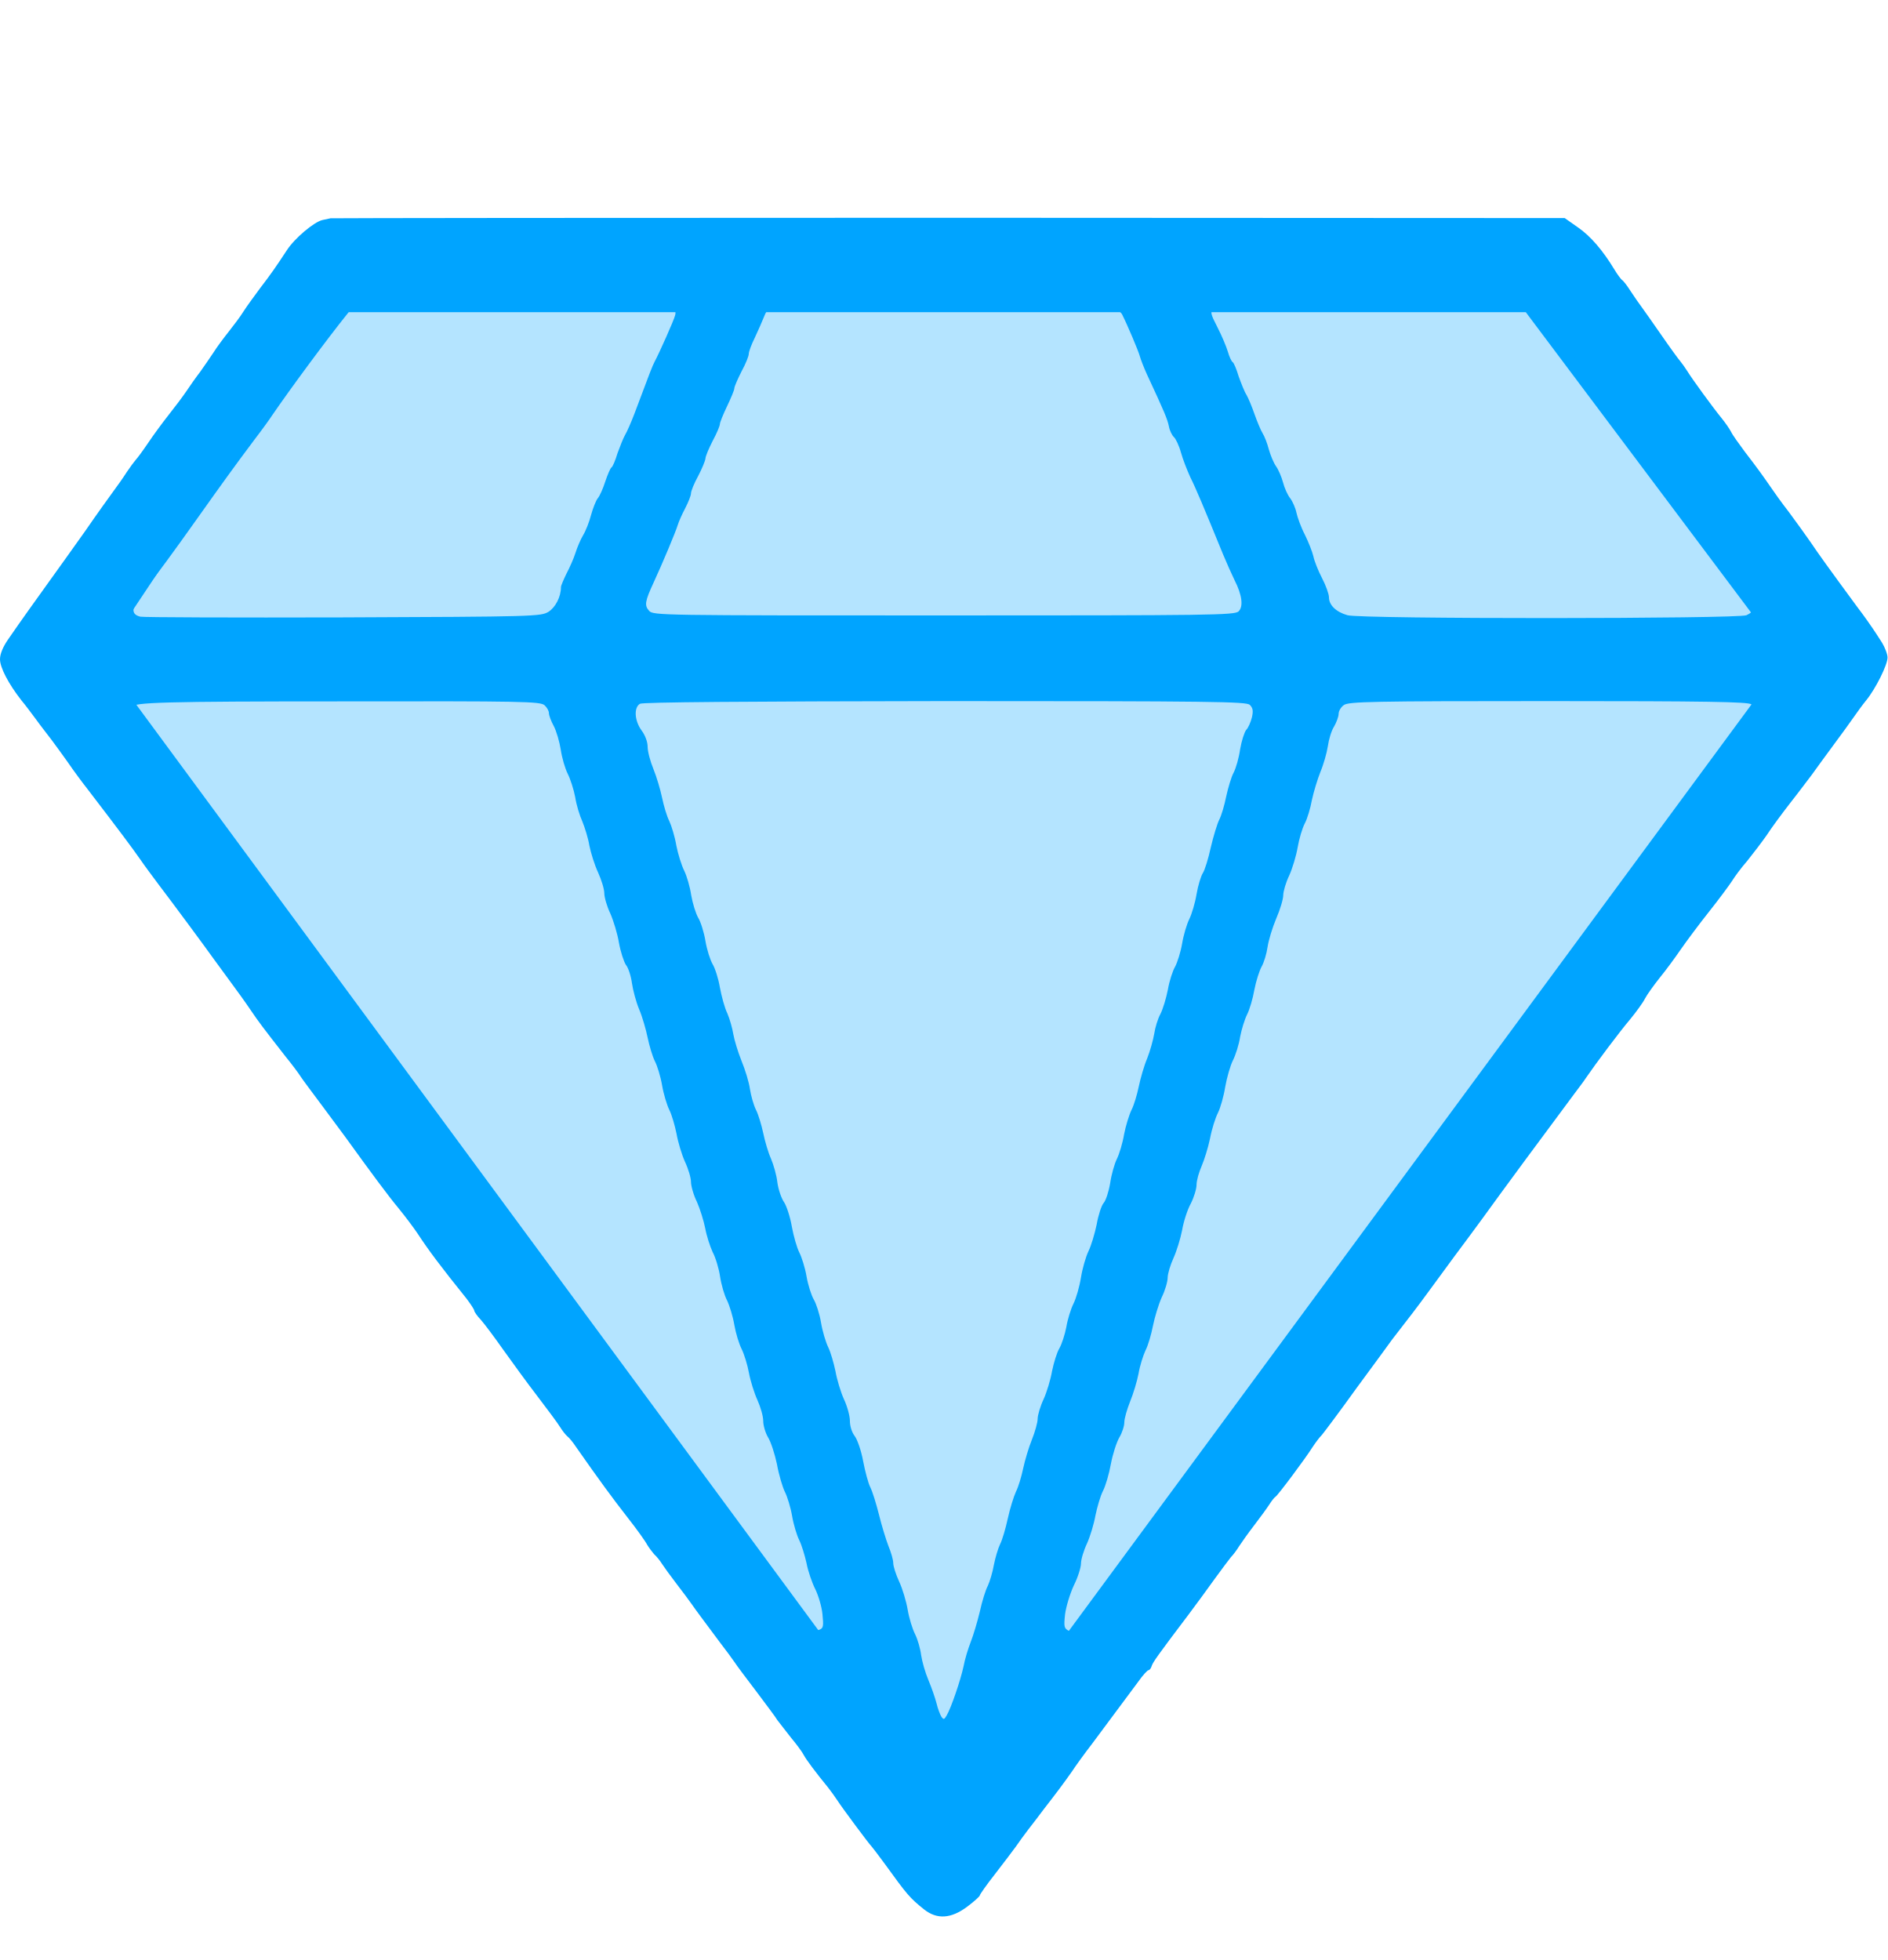
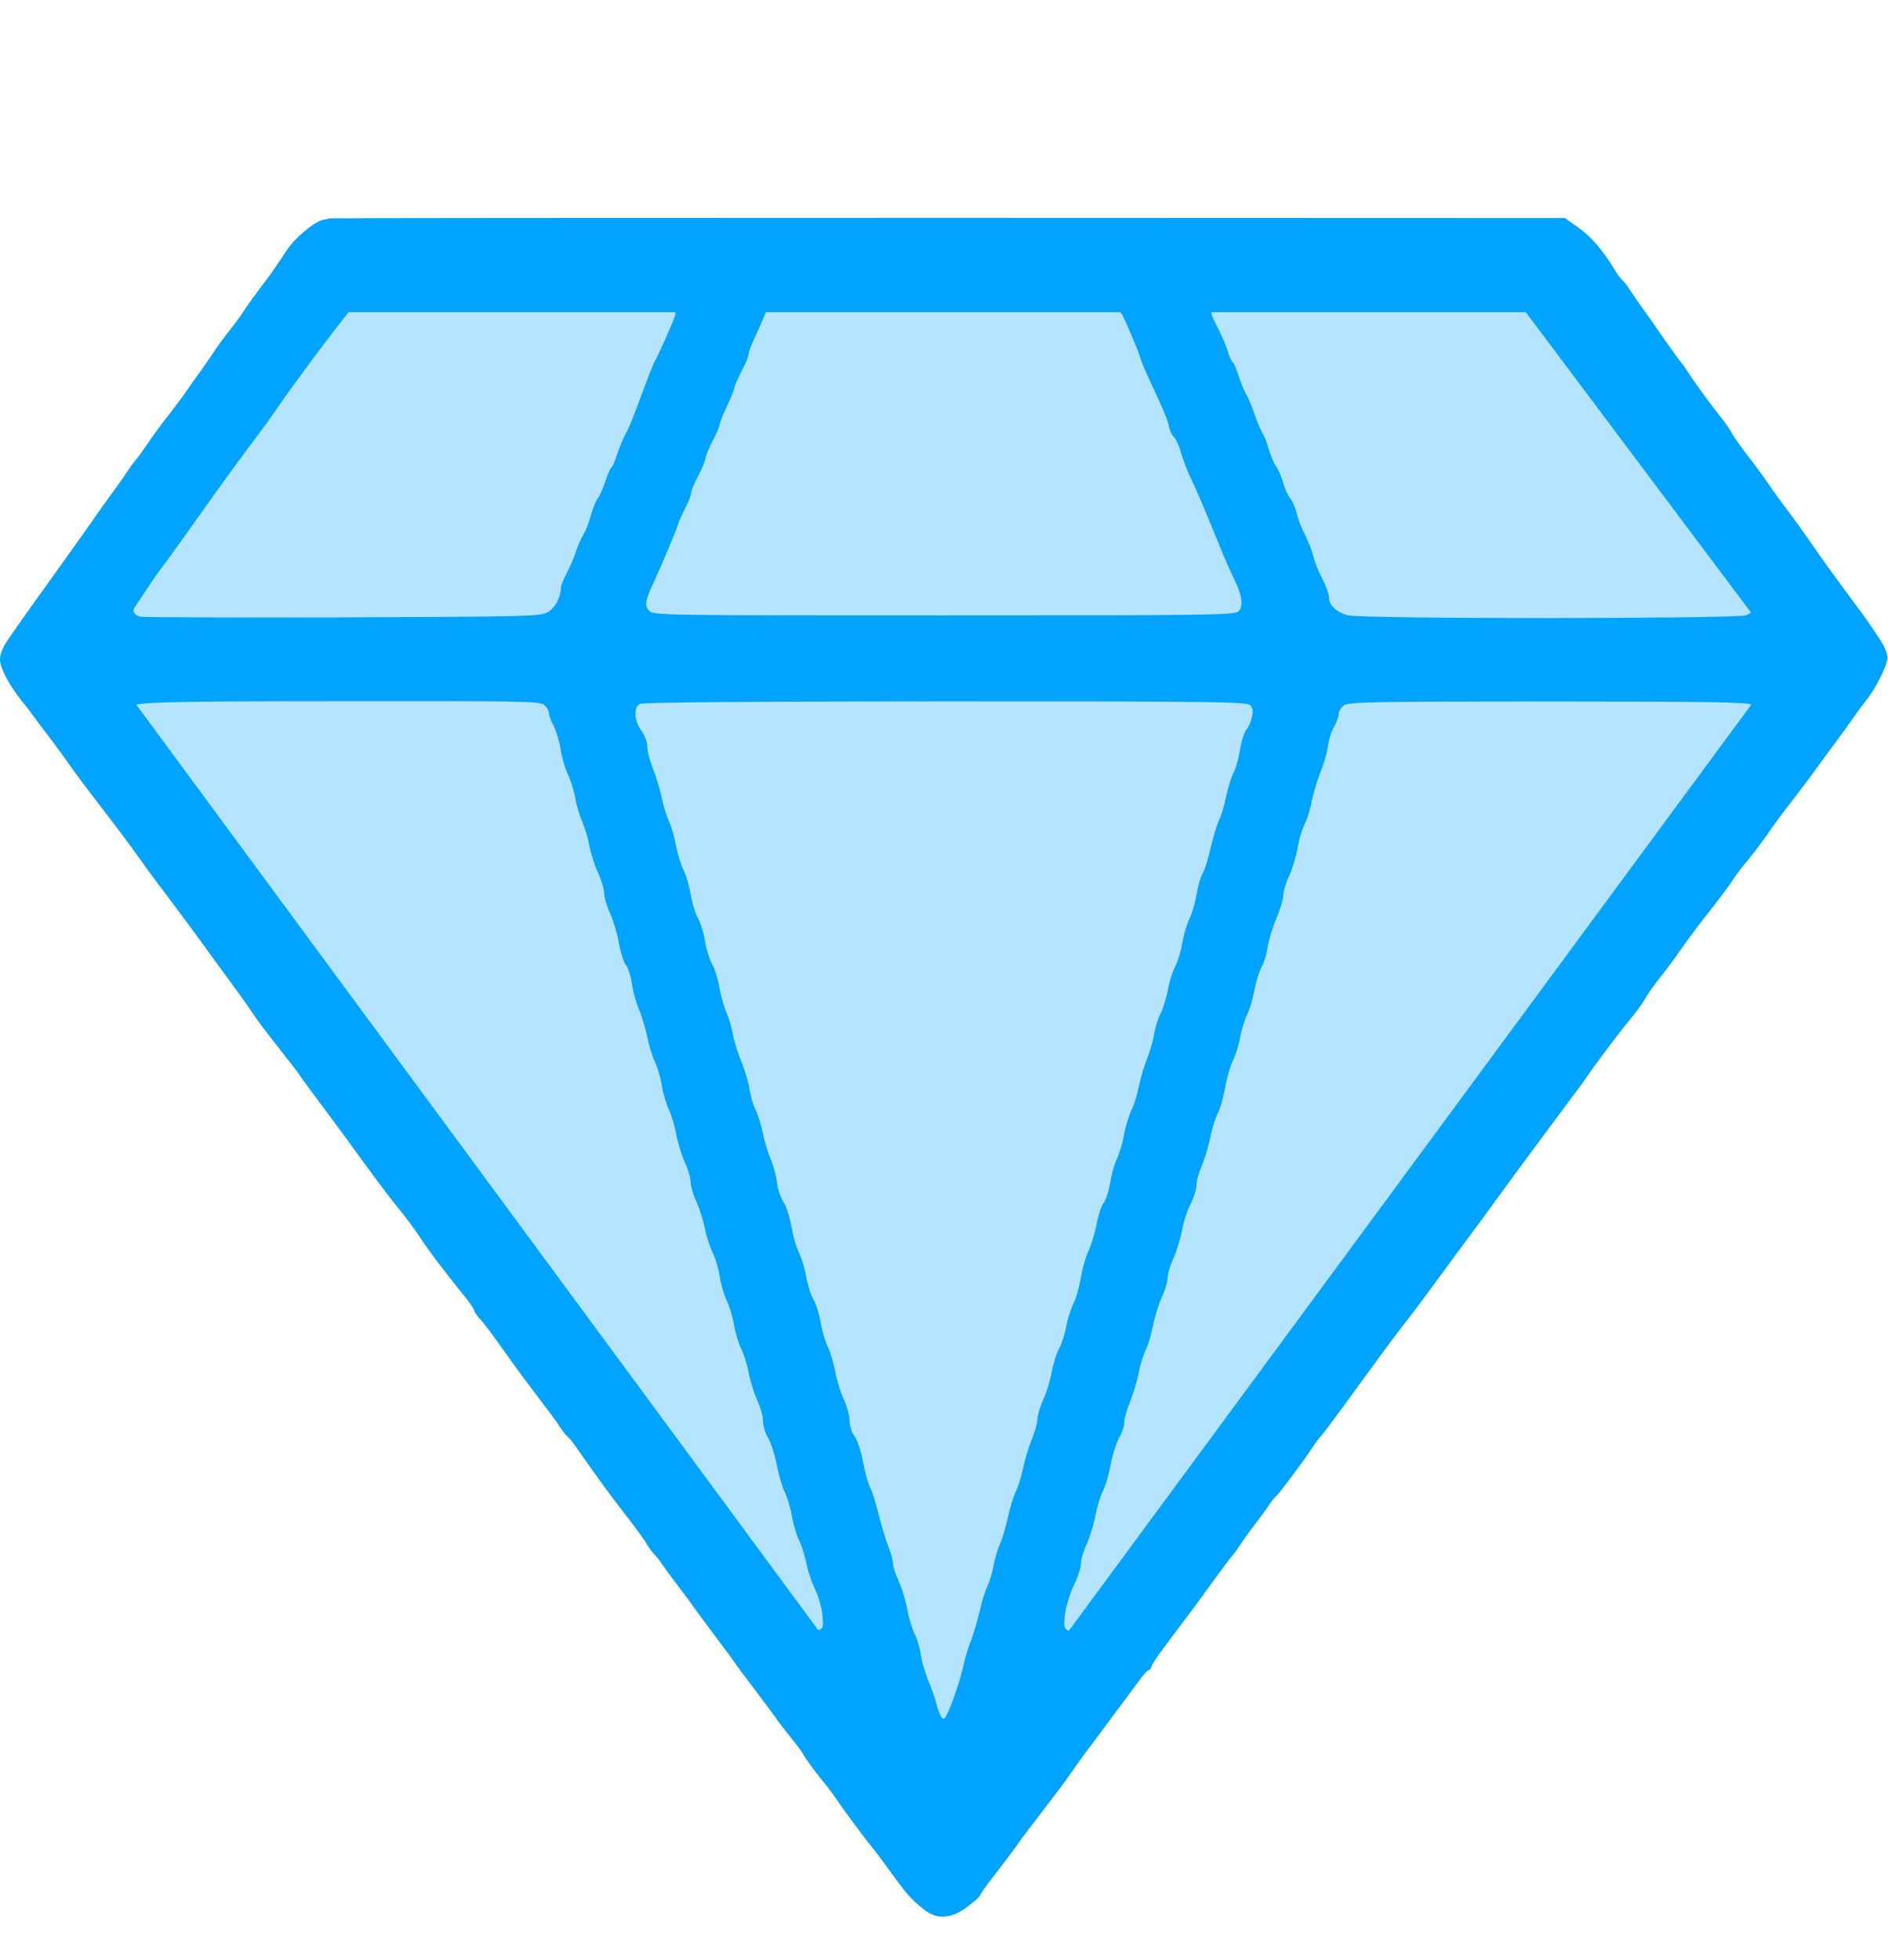
- <svg xmlns="http://www.w3.org/2000/svg" width="26" height="27" viewBox="0 0 26 27" fill="none">
-   <path d="M21.234 3.867H4.334L0.867 9.067L13.001 25.534L25.134 9.067L21.234 3.867Z" fill="#B4E4FF" stroke="#00A4FF" stroke-width="0.867" />
-   <path d="M4.553 3.007C4.537 3.01 4.487 3.021 4.441 3.031C4.324 3.058 4.056 3.284 3.95 3.449C3.804 3.671 3.737 3.769 3.582 3.971C3.499 4.083 3.396 4.224 3.353 4.292C3.31 4.362 3.217 4.484 3.151 4.568C3.084 4.652 2.988 4.78 2.942 4.854C2.892 4.929 2.809 5.05 2.756 5.124C2.699 5.198 2.613 5.32 2.564 5.394C2.514 5.468 2.404 5.613 2.321 5.718C2.239 5.822 2.112 5.994 2.04 6.102C1.967 6.21 1.89 6.314 1.87 6.334C1.851 6.355 1.794 6.432 1.744 6.506C1.698 6.58 1.615 6.695 1.565 6.763C1.516 6.83 1.336 7.079 1.171 7.319C1.002 7.558 0.779 7.868 0.68 8.006C0.491 8.269 0.292 8.546 0.109 8.812C0.04 8.913 0 9.008 0 9.082C0 9.196 0.116 9.419 0.295 9.648C0.345 9.706 0.434 9.827 0.497 9.911C0.56 9.999 0.63 10.086 0.647 10.11C0.69 10.161 0.935 10.498 0.998 10.592C1.025 10.629 1.114 10.754 1.204 10.868C1.668 11.475 1.797 11.647 1.94 11.85C1.983 11.914 2.093 12.062 2.179 12.177C2.374 12.433 2.845 13.07 2.935 13.198C2.971 13.248 3.078 13.393 3.167 13.515C3.26 13.64 3.386 13.815 3.449 13.909C3.565 14.081 3.625 14.159 3.93 14.55C4.023 14.664 4.119 14.793 4.145 14.836C4.172 14.877 4.308 15.059 4.444 15.241C4.58 15.426 4.722 15.615 4.759 15.666C5.114 16.158 5.349 16.475 5.492 16.647C5.585 16.761 5.701 16.916 5.751 16.991C5.903 17.223 6.069 17.445 6.427 17.89C6.483 17.965 6.533 18.039 6.533 18.056C6.533 18.069 6.573 18.13 6.626 18.184C6.676 18.241 6.812 18.423 6.931 18.592C7.051 18.76 7.259 19.047 7.399 19.229C7.538 19.411 7.681 19.603 7.714 19.657C7.747 19.711 7.793 19.768 7.817 19.788C7.84 19.805 7.893 19.869 7.933 19.93C8.261 20.399 8.437 20.638 8.642 20.901C8.772 21.066 8.894 21.238 8.914 21.279C8.938 21.319 8.981 21.376 9.01 21.41C9.044 21.44 9.093 21.501 9.12 21.545C9.146 21.585 9.236 21.71 9.319 21.818C9.402 21.926 9.495 22.05 9.528 22.098C9.591 22.189 9.68 22.307 9.916 22.624C9.999 22.731 10.088 22.853 10.115 22.893C10.141 22.934 10.277 23.116 10.413 23.294C10.549 23.476 10.685 23.655 10.708 23.696C10.735 23.733 10.821 23.84 10.894 23.935C10.97 24.026 11.05 24.134 11.07 24.174C11.103 24.238 11.239 24.42 11.408 24.626C11.445 24.673 11.501 24.751 11.534 24.801C11.594 24.896 11.975 25.408 12.005 25.435C12.015 25.445 12.095 25.55 12.184 25.671C12.496 26.102 12.529 26.143 12.731 26.305C12.907 26.443 13.1 26.433 13.325 26.264C13.418 26.194 13.497 26.123 13.497 26.109C13.497 26.096 13.59 25.964 13.706 25.816C13.819 25.671 13.948 25.499 13.995 25.435C14.038 25.371 14.118 25.263 14.167 25.199C14.217 25.135 14.31 25.014 14.373 24.929C14.439 24.845 14.536 24.717 14.592 24.643C14.648 24.569 14.728 24.457 14.768 24.4C14.807 24.339 14.933 24.164 15.05 24.012C15.295 23.682 15.514 23.389 15.676 23.17C15.739 23.079 15.806 23.008 15.819 23.008C15.835 23.008 15.855 22.981 15.865 22.947C15.885 22.893 15.935 22.819 16.376 22.236C16.479 22.098 16.641 21.878 16.734 21.747C16.83 21.616 16.93 21.481 16.956 21.45C16.986 21.42 17.036 21.353 17.069 21.299C17.102 21.248 17.195 21.117 17.278 21.009C17.361 20.901 17.454 20.773 17.484 20.726C17.514 20.678 17.553 20.628 17.57 20.618C17.603 20.598 17.984 20.088 18.081 19.933C18.114 19.883 18.17 19.805 18.21 19.765C18.246 19.721 18.462 19.434 18.684 19.124C18.91 18.818 19.132 18.514 19.178 18.45C19.42 18.137 19.493 18.046 19.712 17.746C19.842 17.57 19.988 17.371 20.034 17.307C20.256 17.011 20.614 16.522 20.661 16.454C20.701 16.397 21.198 15.723 21.695 15.055C21.745 14.988 21.815 14.897 21.845 14.85C21.981 14.651 22.309 14.213 22.455 14.041C22.538 13.94 22.634 13.808 22.66 13.754C22.69 13.697 22.783 13.569 22.863 13.468C22.946 13.367 23.075 13.191 23.151 13.08C23.228 12.969 23.403 12.733 23.543 12.557C23.682 12.382 23.821 12.193 23.858 12.136C23.891 12.082 23.984 11.954 24.067 11.86C24.146 11.762 24.269 11.6 24.335 11.506C24.398 11.408 24.547 11.206 24.663 11.057C24.78 10.909 24.909 10.734 24.959 10.67C25.005 10.606 25.134 10.427 25.247 10.275C25.36 10.123 25.489 9.945 25.536 9.877C25.582 9.81 25.658 9.706 25.708 9.645C25.837 9.486 26 9.159 26 9.058C26 9.011 25.963 8.917 25.924 8.853C25.881 8.785 25.824 8.698 25.798 8.66C25.771 8.62 25.678 8.485 25.585 8.364C25.188 7.824 25.048 7.629 24.939 7.467C24.876 7.376 24.74 7.187 24.64 7.052C24.538 6.921 24.428 6.766 24.392 6.712C24.285 6.557 24.203 6.442 24.037 6.227C23.954 6.115 23.864 5.991 23.844 5.947C23.821 5.903 23.762 5.819 23.715 5.761C23.599 5.62 23.311 5.225 23.241 5.111C23.211 5.064 23.168 5.003 23.145 4.976C23.121 4.949 23.005 4.79 22.889 4.622C22.773 4.453 22.647 4.278 22.614 4.231C22.578 4.184 22.511 4.086 22.462 4.012C22.415 3.938 22.362 3.867 22.342 3.857C22.326 3.843 22.279 3.782 22.239 3.715C22.08 3.452 21.911 3.253 21.735 3.132L21.553 3.004L13.063 3C8.397 3 4.567 3.004 4.553 3.007ZM9.272 4.231C9.302 4.258 9.312 4.302 9.299 4.345C9.282 4.413 9.087 4.851 9.017 4.983C8.987 5.04 8.954 5.124 8.742 5.691C8.695 5.815 8.636 5.95 8.609 5.994C8.586 6.034 8.54 6.149 8.506 6.243C8.477 6.341 8.44 6.429 8.423 6.439C8.407 6.449 8.37 6.537 8.337 6.634C8.307 6.729 8.261 6.833 8.234 6.864C8.208 6.897 8.168 6.999 8.142 7.093C8.118 7.187 8.069 7.312 8.032 7.373C7.996 7.433 7.949 7.545 7.926 7.619C7.903 7.693 7.846 7.821 7.803 7.902C7.764 7.983 7.727 8.067 7.727 8.087C7.727 8.222 7.651 8.367 7.555 8.428C7.448 8.492 7.366 8.495 4.726 8.505C3.23 8.509 1.973 8.505 1.933 8.495C1.794 8.462 1.807 8.36 1.98 8.145C2.149 7.932 2.394 7.599 2.726 7.13C3.051 6.672 3.233 6.419 3.509 6.051C3.615 5.913 3.721 5.765 3.747 5.724C3.986 5.374 4.5 4.676 4.799 4.305L4.868 4.214L5.711 4.194C7.14 4.163 9.213 4.184 9.272 4.231ZM15.325 4.224C15.384 4.254 15.444 4.305 15.457 4.332C15.53 4.477 15.68 4.831 15.7 4.905C15.713 4.952 15.756 5.064 15.799 5.158C16.041 5.677 16.081 5.775 16.101 5.873C16.111 5.93 16.144 5.997 16.17 6.021C16.194 6.041 16.24 6.136 16.267 6.233C16.293 6.328 16.353 6.479 16.396 6.574C16.472 6.725 16.578 6.978 16.847 7.636C16.897 7.757 16.97 7.919 17.006 7.993C17.109 8.195 17.129 8.354 17.062 8.421C17.013 8.475 16.684 8.478 13.003 8.478C9.09 8.478 8.997 8.478 8.941 8.414C8.874 8.34 8.884 8.283 9.004 8.023C9.127 7.757 9.309 7.322 9.335 7.234C9.349 7.187 9.395 7.083 9.438 7.002C9.481 6.918 9.518 6.827 9.518 6.796C9.518 6.766 9.561 6.658 9.617 6.557C9.67 6.456 9.714 6.348 9.717 6.318C9.717 6.287 9.763 6.179 9.816 6.075C9.873 5.97 9.916 5.866 9.916 5.842C9.916 5.819 9.962 5.707 10.015 5.596C10.068 5.485 10.115 5.374 10.115 5.35C10.115 5.326 10.161 5.222 10.214 5.117C10.271 5.013 10.314 4.905 10.314 4.875C10.314 4.844 10.35 4.747 10.397 4.652C10.44 4.561 10.499 4.426 10.526 4.359C10.562 4.265 10.602 4.227 10.685 4.2C10.748 4.184 11.703 4.17 13.003 4.17C15.01 4.167 15.225 4.174 15.325 4.224ZM21.132 4.207C21.165 4.224 21.291 4.376 21.413 4.544C21.603 4.807 21.991 5.343 22.342 5.825C22.392 5.893 22.498 6.031 22.571 6.129C22.647 6.223 22.753 6.368 22.803 6.442C23.012 6.749 23.897 7.976 24.106 8.249C24.186 8.354 24.173 8.421 24.057 8.475C23.944 8.526 18.744 8.529 18.561 8.475C18.406 8.431 18.306 8.337 18.306 8.229C18.306 8.185 18.263 8.064 18.21 7.963C18.157 7.862 18.104 7.727 18.091 7.663C18.077 7.602 18.024 7.467 17.974 7.366C17.921 7.265 17.872 7.127 17.858 7.063C17.845 6.999 17.805 6.907 17.772 6.864C17.736 6.82 17.693 6.722 17.673 6.645C17.653 6.57 17.61 6.469 17.576 6.422C17.543 6.375 17.5 6.27 17.477 6.189C17.457 6.109 17.417 6.007 17.391 5.967C17.368 5.93 17.318 5.812 17.281 5.707C17.245 5.603 17.195 5.482 17.169 5.438C17.142 5.397 17.096 5.279 17.062 5.185C17.033 5.087 16.996 4.999 16.98 4.989C16.963 4.979 16.933 4.915 16.913 4.844C16.893 4.777 16.83 4.625 16.771 4.511C16.671 4.315 16.668 4.302 16.721 4.241C16.777 4.18 16.863 4.177 18.926 4.18C20.11 4.18 21.102 4.194 21.132 4.207ZM7.502 9.716C7.535 9.746 7.561 9.793 7.561 9.823C7.561 9.854 7.591 9.935 7.628 10.002C7.664 10.07 7.707 10.218 7.724 10.326C7.74 10.437 7.783 10.585 7.82 10.659C7.856 10.73 7.903 10.875 7.923 10.98C7.939 11.088 7.986 11.239 8.022 11.317C8.055 11.398 8.102 11.546 8.118 11.647C8.138 11.748 8.191 11.917 8.238 12.018C8.284 12.119 8.324 12.247 8.324 12.305C8.324 12.359 8.36 12.487 8.407 12.584C8.45 12.682 8.506 12.864 8.526 12.989C8.549 13.114 8.593 13.248 8.622 13.292C8.656 13.333 8.692 13.447 8.705 13.545C8.719 13.64 8.762 13.805 8.805 13.906C8.848 14.007 8.898 14.182 8.921 14.294C8.944 14.405 8.987 14.55 9.02 14.617C9.054 14.681 9.1 14.833 9.12 14.951C9.14 15.069 9.186 15.221 9.219 15.288C9.253 15.355 9.296 15.504 9.319 15.618C9.339 15.733 9.392 15.908 9.435 16.003C9.481 16.101 9.518 16.225 9.518 16.282C9.518 16.337 9.554 16.465 9.601 16.559C9.644 16.657 9.694 16.819 9.714 16.92C9.733 17.024 9.78 17.169 9.816 17.247C9.856 17.321 9.903 17.476 9.919 17.587C9.936 17.698 9.979 17.847 10.015 17.914C10.049 17.985 10.095 18.133 10.115 18.251C10.135 18.366 10.181 18.518 10.218 18.588C10.251 18.656 10.297 18.804 10.317 18.915C10.337 19.023 10.39 19.192 10.433 19.286C10.476 19.381 10.513 19.509 10.513 19.573C10.513 19.637 10.543 19.738 10.579 19.799C10.619 19.863 10.672 20.028 10.702 20.169C10.728 20.314 10.778 20.483 10.811 20.55C10.844 20.614 10.891 20.766 10.911 20.884C10.931 21.002 10.977 21.154 11.01 21.218C11.043 21.285 11.086 21.427 11.11 21.535C11.13 21.643 11.186 21.804 11.229 21.889C11.272 21.976 11.319 22.131 11.329 22.236C11.345 22.394 11.342 22.428 11.292 22.448C11.213 22.479 11.199 22.462 11.02 22.189C10.934 22.054 10.801 21.868 10.725 21.777C10.649 21.683 10.562 21.562 10.536 21.504C10.506 21.447 10.46 21.39 10.433 21.38C10.407 21.369 10.357 21.309 10.327 21.248C10.297 21.188 10.231 21.09 10.184 21.029C10.138 20.972 10.045 20.85 9.982 20.759C9.919 20.672 9.753 20.453 9.614 20.277C9.475 20.099 9.342 19.917 9.319 19.873C9.296 19.826 9.246 19.758 9.213 19.721C9.153 19.66 8.977 19.428 8.815 19.195C8.725 19.064 8.447 18.689 8.334 18.544C8.274 18.467 8.198 18.369 8.168 18.322C8.138 18.275 8.065 18.184 8.009 18.116C7.956 18.049 7.83 17.88 7.734 17.746C7.638 17.607 7.435 17.331 7.286 17.129C7.137 16.93 6.984 16.721 6.948 16.67C6.911 16.62 6.815 16.491 6.732 16.384C6.54 16.131 6.417 15.966 6.344 15.861C6.241 15.709 5.857 15.207 5.797 15.14C5.764 15.103 5.737 15.059 5.737 15.042C5.737 15.025 5.688 14.954 5.631 14.883C5.492 14.725 5.243 14.398 5.14 14.243C5.097 14.179 5.051 14.118 5.041 14.108C5.031 14.098 4.994 14.044 4.961 13.99C4.925 13.933 4.835 13.812 4.759 13.72C4.683 13.626 4.58 13.491 4.533 13.417C4.484 13.343 4.368 13.184 4.275 13.063C3.93 12.618 3.429 11.941 3.363 11.829C3.326 11.765 3.273 11.694 3.247 11.671C3.217 11.651 3.157 11.57 3.107 11.496C3.058 11.421 2.918 11.229 2.796 11.067C2.67 10.906 2.51 10.69 2.438 10.582C2.365 10.477 2.232 10.299 2.139 10.184C1.97 9.975 1.824 9.77 1.824 9.739C1.824 9.675 2.265 9.662 4.706 9.662C7.206 9.658 7.445 9.662 7.502 9.716ZM17.215 9.709C17.258 9.753 17.265 9.79 17.245 9.881C17.228 9.948 17.195 10.026 17.165 10.056C17.139 10.09 17.102 10.208 17.082 10.322C17.066 10.437 17.026 10.579 16.993 10.643C16.96 10.703 16.917 10.852 16.89 10.973C16.867 11.091 16.824 11.236 16.794 11.293C16.767 11.347 16.714 11.519 16.678 11.674C16.645 11.826 16.595 11.988 16.568 12.028C16.542 12.069 16.502 12.2 16.482 12.318C16.462 12.44 16.416 12.591 16.383 12.659C16.349 12.726 16.303 12.878 16.283 12.999C16.263 13.117 16.217 13.259 16.187 13.316C16.154 13.37 16.107 13.515 16.087 13.633C16.064 13.751 16.018 13.902 15.985 13.967C15.948 14.034 15.912 14.155 15.899 14.24C15.885 14.324 15.842 14.479 15.802 14.58C15.759 14.681 15.709 14.857 15.686 14.968C15.663 15.079 15.62 15.224 15.587 15.288C15.554 15.355 15.507 15.507 15.484 15.625C15.464 15.746 15.418 15.898 15.384 15.966C15.351 16.033 15.308 16.185 15.292 16.299C15.272 16.417 15.232 16.539 15.202 16.572C15.172 16.606 15.129 16.738 15.106 16.869C15.079 16.997 15.03 17.162 14.993 17.236C14.957 17.311 14.91 17.473 14.89 17.597C14.87 17.722 14.824 17.884 14.787 17.958C14.751 18.029 14.705 18.177 14.688 18.282C14.668 18.386 14.625 18.518 14.592 18.575C14.559 18.629 14.516 18.77 14.492 18.885C14.472 19.003 14.419 19.178 14.376 19.273C14.33 19.37 14.293 19.495 14.293 19.546C14.293 19.596 14.257 19.724 14.214 19.832C14.171 19.937 14.118 20.116 14.094 20.227C14.071 20.338 14.028 20.483 13.995 20.547C13.965 20.611 13.912 20.78 13.882 20.918C13.852 21.056 13.806 21.214 13.776 21.272C13.749 21.326 13.71 21.457 13.69 21.558C13.673 21.659 13.633 21.788 13.607 21.845C13.577 21.899 13.527 22.061 13.497 22.199C13.464 22.337 13.408 22.526 13.371 22.62C13.335 22.711 13.289 22.863 13.272 22.957C13.232 23.143 13.103 23.524 13.04 23.631C13.007 23.689 12.997 23.692 12.967 23.648C12.95 23.621 12.917 23.537 12.9 23.463C12.881 23.389 12.831 23.244 12.788 23.143C12.745 23.042 12.701 22.887 12.688 22.799C12.678 22.715 12.642 22.587 12.605 22.512C12.569 22.442 12.522 22.29 12.503 22.175C12.483 22.057 12.43 21.882 12.386 21.788C12.34 21.69 12.304 21.575 12.304 21.531C12.304 21.488 12.274 21.383 12.237 21.295C12.204 21.208 12.144 21.015 12.108 20.867C12.071 20.719 12.018 20.547 11.989 20.49C11.959 20.432 11.916 20.267 11.889 20.126C11.863 19.984 11.809 19.829 11.773 19.782C11.733 19.731 11.707 19.643 11.707 19.573C11.707 19.505 11.67 19.37 11.624 19.273C11.581 19.178 11.528 19.003 11.508 18.888C11.484 18.774 11.441 18.625 11.408 18.558C11.375 18.491 11.329 18.339 11.309 18.218C11.289 18.099 11.242 17.955 11.209 17.901C11.176 17.843 11.13 17.702 11.11 17.584C11.09 17.466 11.043 17.317 11.01 17.253C10.977 17.189 10.931 17.027 10.907 16.896C10.884 16.761 10.834 16.613 10.801 16.562C10.765 16.512 10.722 16.39 10.708 16.289C10.698 16.192 10.655 16.043 10.619 15.959C10.582 15.878 10.536 15.72 10.513 15.608C10.489 15.497 10.446 15.352 10.413 15.288C10.38 15.221 10.344 15.092 10.33 15.002C10.317 14.907 10.264 14.735 10.214 14.614C10.165 14.492 10.115 14.327 10.101 14.246C10.088 14.165 10.052 14.037 10.019 13.96C9.982 13.886 9.939 13.724 9.916 13.602C9.896 13.481 9.849 13.336 9.816 13.282C9.783 13.225 9.737 13.083 9.717 12.962C9.697 12.841 9.651 12.696 9.617 12.642C9.584 12.584 9.541 12.446 9.521 12.332C9.505 12.22 9.461 12.069 9.425 11.995C9.389 11.924 9.339 11.765 9.316 11.647C9.296 11.526 9.249 11.374 9.219 11.31C9.186 11.246 9.143 11.101 9.12 10.99C9.097 10.879 9.044 10.7 9.001 10.595C8.957 10.488 8.921 10.353 8.921 10.289C8.921 10.221 8.888 10.13 8.838 10.063C8.739 9.928 8.729 9.746 8.815 9.695C8.851 9.672 10.261 9.662 13.013 9.658C16.711 9.658 17.162 9.665 17.215 9.709ZM24.123 9.702C24.179 9.743 24.179 9.753 24.106 9.877C24.067 9.952 23.997 10.049 23.951 10.097C23.878 10.178 23.586 10.562 23.363 10.875C23.311 10.953 23.165 11.148 23.042 11.307C22.919 11.465 22.78 11.651 22.733 11.715C22.684 11.779 22.571 11.93 22.481 12.052C22.392 12.173 22.282 12.325 22.239 12.389C22.196 12.453 22.064 12.632 21.944 12.783C21.825 12.935 21.699 13.104 21.666 13.154C21.636 13.205 21.569 13.296 21.523 13.356C21.377 13.545 21.297 13.646 21.135 13.872C21.049 13.993 20.959 14.115 20.936 14.142C20.75 14.381 20.661 14.503 20.561 14.651C20.498 14.745 20.405 14.867 20.356 14.921C20.303 14.978 20.263 15.032 20.263 15.045C20.263 15.059 20.216 15.123 20.163 15.187C20.107 15.251 20.007 15.386 19.938 15.484C19.871 15.585 19.749 15.753 19.666 15.861C19.583 15.969 19.463 16.127 19.401 16.215C19.337 16.299 19.228 16.438 19.162 16.522C19.092 16.606 19.036 16.687 19.036 16.701C19.036 16.717 18.956 16.829 18.863 16.947C18.767 17.068 18.598 17.294 18.488 17.445C18.379 17.601 18.243 17.789 18.183 17.864C18.124 17.941 18.031 18.062 17.971 18.137C17.915 18.211 17.63 18.595 17.341 18.993C17.049 19.391 16.781 19.755 16.744 19.802C16.532 20.075 16.34 20.341 16.28 20.439C16.24 20.496 16.197 20.547 16.184 20.547C16.167 20.547 16.121 20.604 16.081 20.672C16.038 20.742 15.935 20.887 15.845 20.995C15.759 21.103 15.686 21.208 15.686 21.228C15.686 21.248 15.636 21.322 15.58 21.39C15.394 21.605 14.937 22.239 14.851 22.401C14.797 22.492 14.784 22.502 14.721 22.465C14.658 22.431 14.652 22.411 14.671 22.236C14.685 22.131 14.738 21.956 14.791 21.841C14.847 21.73 14.89 21.592 14.89 21.538C14.89 21.484 14.927 21.359 14.973 21.262C15.016 21.167 15.069 20.992 15.089 20.877C15.113 20.763 15.156 20.611 15.192 20.54C15.229 20.469 15.278 20.301 15.302 20.166C15.328 20.028 15.381 19.866 15.418 19.802C15.457 19.738 15.487 19.643 15.487 19.593C15.487 19.542 15.524 19.414 15.567 19.306C15.61 19.202 15.663 19.027 15.683 18.922C15.7 18.818 15.746 18.673 15.779 18.602C15.816 18.531 15.859 18.379 15.882 18.261C15.905 18.147 15.958 17.971 16.001 17.874C16.048 17.779 16.084 17.655 16.084 17.601C16.084 17.547 16.121 17.425 16.164 17.331C16.207 17.236 16.26 17.065 16.283 16.947C16.303 16.829 16.356 16.663 16.403 16.579C16.446 16.495 16.482 16.377 16.482 16.32C16.482 16.262 16.515 16.148 16.552 16.063C16.588 15.979 16.641 15.811 16.668 15.682C16.691 15.558 16.741 15.399 16.777 15.329C16.811 15.261 16.857 15.099 16.877 14.971C16.9 14.843 16.946 14.681 16.983 14.607C17.019 14.536 17.066 14.391 17.082 14.284C17.102 14.179 17.145 14.041 17.179 13.973C17.212 13.909 17.258 13.754 17.278 13.636C17.301 13.515 17.348 13.37 17.378 13.316C17.411 13.259 17.447 13.137 17.46 13.046C17.474 12.952 17.527 12.777 17.58 12.652C17.633 12.53 17.676 12.386 17.676 12.332C17.676 12.281 17.712 12.156 17.759 12.059C17.802 11.964 17.855 11.789 17.875 11.671C17.895 11.556 17.938 11.408 17.974 11.341C18.008 11.276 18.051 11.132 18.071 11.02C18.094 10.912 18.147 10.737 18.187 10.636C18.23 10.535 18.276 10.373 18.29 10.282C18.303 10.188 18.339 10.066 18.376 10.009C18.409 9.952 18.439 9.871 18.439 9.834C18.439 9.793 18.472 9.739 18.512 9.712C18.578 9.665 18.9 9.658 21.324 9.658C23.519 9.658 24.076 9.668 24.123 9.702Z" fill="#00A4FF" />
+ <svg xmlns="http://www.w3.org/2000/svg" fill="none" height="27" viewBox="0 0 26 27" width="26">
+   <path d="m21.234 3.867h-16.9l-3.467 5.2 12.133 16.467 12.133-16.467z" fill="#b4e4ff" stroke="#00a4ff" stroke-width=".867" />
+   <path d="m4.553 3.007c-.017.003-.066.013-.113.024-.116.027-.385.253-.491.418-.146.222-.212.32-.368.523-.083.111-.186.253-.229.32-.043.071-.136.192-.202.276s-.163.212-.209.287c-.05.074-.133.196-.186.27-.056.074-.143.196-.192.27-.05.074-.159.219-.242.324-.083.104-.209.276-.282.384-.073.108-.149.212-.169.233-.02.02-.076.098-.126.172-.046.074-.129.189-.179.256-.05.067-.229.317-.395.556-.169.239-.391.549-.491.688-.189.263-.388.539-.57.806-.07.101-.109.196-.109.27 0 .115.116.337.295.566.05.057.139.179.202.263.063.088.133.175.149.199.043.051.289.388.352.482.027.037.116.162.206.276.464.607.594.779.736.981.043.064.153.212.239.327.196.256.667.893.756 1.022.036.051.143.196.232.317.093.125.219.3.282.395.116.172.176.249.481.64.093.115.189.243.216.286.027.041.163.223.298.405.136.185.279.374.315.425.355.492.59.809.733.981.093.115.209.27.259.344.153.233.318.455.677.9.056.074.106.148.106.165 0 .013.04.074.093.128.05.057.186.239.305.408.119.169.328.455.468.637.139.182.282.374.315.428.033.054.08.111.103.132.023.017.076.081.116.141.328.469.504.708.71.971.129.165.252.337.272.378.023.04.066.098.096.132.033.03.083.091.109.135.027.041.116.165.199.273.083.108.176.233.209.28.063.091.153.209.388.526.083.108.172.229.199.27.026.041.163.223.298.401.136.182.272.361.295.401.026.037.113.145.186.239.076.091.156.199.176.239.033.064.169.246.338.452.036.047.093.125.126.175.06.094.441.607.471.634.01.01.089.115.179.236.312.431.345.472.547.634.176.138.368.128.594-.041.093-.071.172-.141.172-.155s.093-.145.209-.293c.113-.145.242-.317.288-.381.043-.064.123-.172.172-.236.05-.064.143-.185.206-.27.066-.084.163-.212.219-.287.056-.074.136-.185.176-.243.04-.061.166-.236.282-.388.245-.33.464-.624.627-.843.063-.091.129-.162.143-.162.017 0 .036-.027.046-.061.02-.054.07-.128.511-.711.103-.138.265-.357.358-.489.096-.132.196-.266.222-.297.03-.03.08-.098.113-.152.033-.051.126-.182.209-.29s.176-.236.206-.283c.03-.047.07-.098.086-.108.033-.02.414-.529.511-.684.033-.051.09-.128.129-.169.036-.044.252-.33.474-.64.226-.307.448-.61.494-.674.242-.314.315-.405.534-.705.129-.175.275-.374.322-.438.222-.297.58-.785.627-.853.04-.057.537-.732 1.035-1.399.05-.067.119-.158.149-.206.136-.199.464-.637.61-.809.083-.101.179-.233.206-.286.03-.057.123-.185.202-.286.083-.101.212-.277.288-.388.076-.111.252-.347.391-.522s.279-.364.315-.421c.033-.054.126-.182.209-.277.08-.098.202-.26.269-.354.063-.098.212-.3.328-.448s.245-.324.295-.388c.046-.064.176-.243.288-.394.113-.152.242-.33.288-.398s.123-.172.172-.233c.129-.158.292-.485.292-.587 0-.047-.036-.142-.076-.206-.043-.067-.1-.155-.126-.192-.026-.04-.119-.175-.212-.297-.398-.539-.537-.735-.647-.897-.063-.091-.199-.28-.298-.415-.103-.131-.212-.287-.249-.34-.106-.155-.189-.27-.355-.485-.083-.111-.172-.236-.192-.28-.023-.044-.083-.128-.129-.185-.116-.142-.405-.536-.474-.651-.03-.047-.073-.108-.096-.135-.023-.027-.139-.185-.255-.354-.116-.169-.242-.344-.275-.391-.036-.047-.103-.145-.152-.219-.046-.074-.1-.145-.119-.155-.017-.013-.063-.074-.103-.142-.159-.263-.328-.462-.504-.583l-.182-.128-8.49-.003c-4.666 0-8.496.003-8.51.007zm4.719 1.224c.03.027.04.071.027.115-.017.067-.212.506-.282.637-.03.057-.063.142-.275.708-.046.125-.106.26-.133.303-.023.04-.07.155-.103.249-.03.098-.066.185-.083.196s-.053.098-.086.196c-.03.094-.076.199-.103.229-.027.034-.066.135-.093.229-.023.094-.073.219-.109.28s-.083.172-.106.246c-.023.074-.08.202-.123.283-.04.081-.076.165-.076.185 0 .135-.076.28-.172.34-.106.064-.189.067-2.829.078-1.496.003-2.753 0-2.792-.01-.139-.034-.126-.135.046-.351.169-.212.415-.546.746-1.015.325-.458.507-.711.783-1.079.106-.138.212-.287.239-.327.239-.351.753-1.048 1.051-1.419l.07-.091.842-.02c1.429-.03 3.502-.01 3.562.037zm6.052-.007c.06.03.119.081.133.108.073.145.222.499.242.573.013.047.056.158.1.253.242.519.282.617.302.715.01.057.043.125.07.148.023.02.07.115.096.212.026.094.086.246.129.34.076.152.182.405.451 1.062.05.121.123.283.159.357.103.202.123.361.056.428-.05.054-.378.057-4.059.057-3.913 0-4.006 0-4.062-.064-.066-.074-.056-.131.063-.391.123-.266.305-.701.332-.789.013-.047.06-.152.103-.233.043-.084.08-.175.08-.206s.043-.138.099-.239c.053-.101.096-.209.099-.239 0-.03.046-.138.099-.243.056-.104.099-.209.099-.233 0-.024.046-.135.099-.246.053-.111.1-.223.1-.246 0-.024.046-.128.1-.233.056-.104.1-.212.1-.243s.036-.128.083-.222c.043-.091.103-.226.129-.293.036-.094.076-.131.159-.158.063-.017 1.018-.03 2.318-.03 2.006-.003 2.222.003 2.321.054zm5.807-.017c.033.017.159.169.282.337.189.263.577.799.929 1.281.05.067.156.206.229.303.076.094.182.239.232.314.209.307 1.094 1.534 1.303 1.807.08.105.066.172-.05.226-.113.051-5.313.054-5.495 0-.156-.044-.255-.138-.255-.246 0-.044-.043-.165-.096-.266-.053-.101-.106-.236-.119-.3-.013-.061-.066-.196-.116-.297-.053-.101-.103-.239-.116-.303-.013-.064-.053-.155-.086-.199-.036-.044-.08-.142-.1-.219-.02-.074-.063-.175-.096-.222-.033-.047-.076-.152-.1-.233-.02-.081-.06-.182-.086-.222-.023-.037-.073-.155-.109-.26-.036-.104-.086-.226-.113-.27-.026-.04-.073-.158-.106-.253-.03-.098-.066-.185-.083-.196s-.046-.074-.066-.145c-.02-.067-.083-.219-.143-.334-.1-.196-.103-.209-.05-.27.056-.061.143-.064 2.205-.061 1.184 0 2.175.013 2.205.027zm-13.63 5.508c.033.03.06.078.06.108s.03.111.066.179c.036.067.08.216.096.324.017.111.06.26.096.334.036.071.083.216.103.32.017.108.063.26.099.337.033.081.08.229.096.33.02.101.073.27.119.371.046.101.086.229.086.286 0 .054.036.182.083.28.043.098.099.28.119.405.023.125.066.26.096.303.033.04.07.155.083.253.013.094.056.26.099.361.043.101.093.276.116.388.023.111.066.256.099.324.033.064.08.216.099.334s.066.27.099.337c.033.068.076.216.099.33.02.115.073.29.116.384.046.098.083.223.083.28 0 .054.036.182.083.277.043.098.093.26.113.361.02.104.066.249.103.327.04.074.086.229.103.34.017.111.06.26.096.327.033.071.08.219.1.337.02.115.066.266.103.337.033.067.08.216.1.327.02.108.073.277.116.371s.08.223.08.286c0 .064.03.165.066.226.04.064.093.229.123.371.026.145.076.314.109.381.033.064.08.216.1.334s.066.27.1.334c.033.067.076.209.1.317.02.108.076.27.119.354.043.088.089.243.1.347.017.158.013.192-.036.212-.08.03-.093.013-.272-.26-.086-.135-.219-.32-.295-.411-.076-.094-.163-.216-.189-.273-.03-.057-.076-.115-.103-.125-.027-.01-.076-.071-.106-.132-.03-.061-.096-.158-.143-.219-.046-.057-.139-.179-.202-.27-.063-.088-.229-.307-.368-.482-.139-.179-.272-.361-.295-.405-.023-.047-.073-.115-.106-.152-.06-.061-.235-.293-.398-.526-.09-.131-.368-.506-.481-.651-.06-.077-.136-.175-.166-.223-.03-.047-.103-.138-.159-.206-.053-.067-.179-.236-.275-.371-.096-.138-.298-.415-.448-.617-.149-.199-.302-.408-.338-.459s-.133-.179-.216-.286c-.192-.253-.315-.418-.388-.523-.103-.152-.487-.654-.547-.721-.033-.037-.06-.081-.06-.098 0-.017-.05-.088-.106-.159-.139-.158-.388-.485-.491-.64-.043-.064-.09-.125-.099-.135-.01-.01-.046-.064-.08-.118-.036-.057-.126-.179-.202-.27-.076-.094-.179-.229-.226-.303-.05-.074-.166-.233-.259-.354-.345-.445-.846-1.123-.912-1.234-.036-.064-.09-.135-.116-.158-.03-.02-.09-.101-.139-.175-.05-.074-.189-.266-.312-.428-.126-.162-.285-.378-.358-.485-.073-.104-.206-.283-.298-.398-.169-.209-.315-.415-.315-.445 0-.064.441-.078 2.882-.078 2.501-.003 2.739 0 2.796.054zm9.714-.007c.043.044.05.081.03.172-.017.067-.05.145-.08.175-.026.034-.063.152-.083.266-.017.115-.056.256-.089.32-.033.061-.076.209-.103.33-.023.118-.066.263-.096.32-.027.054-.08.226-.116.381-.033.152-.083.314-.109.354-.027.04-.066.172-.086.29-.02.121-.066.273-.099.341-.033.067-.08.219-.1.341-.02.118-.066.26-.096.317-.033.054-.08.199-.1.317-.023.118-.07.27-.103.334-.036.067-.073.189-.086.273-.013.084-.056.239-.096.341-.043.101-.093.276-.116.388-.023.111-.066.256-.1.32-.033.068-.08.219-.103.337-.02.121-.066.273-.1.34-.033.068-.076.219-.093.334-.02.118-.06.239-.09.273-.03.034-.073.165-.096.297-.027.128-.076.293-.113.367-.036.074-.083.236-.103.361-.02.125-.066.287-.103.361-.036.071-.083.219-.1.324-.02.104-.063.236-.096.293-.033.054-.076.196-.1.31-.02.118-.073.293-.116.388-.046.098-.083.223-.083.273 0 .051-.036.179-.08.287-.043.104-.096.283-.119.394-.023.111-.066.256-.1.32-.03.064-.083.233-.113.371-.03.138-.076.297-.106.354-.026.054-.066.185-.086.287-.017.101-.056.229-.083.286-.03.054-.08.216-.11.354-.033.138-.089.327-.126.421-.036.091-.083.243-.1.337-.04.185-.169.566-.232.674-.033.057-.043.061-.073.017-.017-.027-.05-.111-.066-.185-.02-.074-.07-.219-.113-.32-.043-.101-.086-.256-.1-.344-.01-.084-.046-.212-.083-.287-.036-.071-.083-.223-.103-.337-.02-.118-.073-.293-.116-.388-.046-.098-.083-.212-.083-.256s-.03-.148-.066-.236c-.033-.088-.093-.28-.129-.428s-.089-.32-.119-.378c-.03-.057-.073-.223-.1-.364-.026-.142-.08-.297-.116-.344-.04-.051-.066-.138-.066-.209 0-.067-.036-.202-.083-.3-.043-.094-.096-.27-.116-.384-.023-.115-.066-.263-.1-.33-.033-.067-.08-.219-.1-.341-.02-.118-.066-.263-.1-.317-.033-.057-.08-.199-.1-.317s-.066-.266-.1-.33c-.033-.064-.08-.226-.103-.357-.023-.135-.073-.283-.106-.334-.036-.051-.08-.172-.093-.273-.01-.098-.053-.246-.089-.33-.036-.081-.083-.239-.106-.351-.023-.111-.066-.256-.1-.32-.033-.067-.07-.196-.083-.286-.013-.094-.066-.266-.116-.388-.05-.121-.1-.286-.113-.367-.013-.081-.05-.209-.083-.287-.036-.074-.08-.236-.103-.357-.02-.121-.066-.266-.099-.32-.033-.057-.08-.199-.099-.32-.02-.121-.066-.266-.099-.32-.033-.057-.076-.196-.096-.31-.017-.111-.06-.263-.096-.337-.036-.071-.086-.229-.109-.347-.02-.121-.066-.273-.096-.337-.033-.064-.076-.209-.099-.32-.023-.111-.076-.29-.119-.394-.043-.108-.08-.243-.08-.307 0-.067-.033-.158-.083-.226-.099-.135-.109-.317-.023-.367.036-.024 1.446-.034 4.199-.037 3.698 0 4.149.007 4.202.051zm6.908-.007c.056.04.056.051-.017.175-.04.074-.11.172-.156.219-.073.081-.365.465-.587.779-.053.077-.199.273-.322.431-.123.158-.262.344-.308.408-.05.064-.163.216-.252.337-.09.121-.199.273-.242.337s-.176.243-.295.394-.245.32-.279.371c-.03.051-.096.142-.143.202-.146.189-.226.29-.388.516-.086.121-.176.243-.199.27-.186.239-.275.361-.375.509-.063.094-.156.216-.206.27-.053.057-.093.111-.093.125s-.046.078-.1.142c-.056.064-.156.199-.226.297-.066.101-.189.27-.272.378-.083.108-.202.266-.265.354-.063.084-.172.223-.239.307-.07.084-.126.165-.126.179 0 .017-.08.128-.172.246-.096.121-.265.347-.375.499-.109.155-.245.344-.305.418-.06.077-.152.199-.212.273-.056.074-.342.459-.63.856-.292.398-.56.762-.597.809-.212.273-.405.539-.464.637-.04.057-.083.108-.096.108-.017 0-.063.057-.103.125-.043.071-.146.216-.235.324-.086.108-.159.212-.159.233s-.05.094-.106.162c-.186.216-.643.85-.73 1.011-.053.091-.066.101-.129.064-.063-.034-.07-.054-.05-.229.013-.104.066-.28.119-.394.056-.111.1-.249.1-.303 0-.054.036-.179.083-.277.043-.094.096-.27.116-.384.023-.115.066-.266.103-.337s.086-.239.109-.374c.027-.138.08-.3.116-.364.04-.064.07-.158.07-.209 0-.051.036-.179.08-.286.043-.104.096-.28.116-.384.017-.104.063-.249.096-.32.036-.071.08-.223.103-.34.023-.115.076-.29.119-.388.046-.094.083-.219.083-.273 0-.054.036-.175.08-.27s.096-.266.119-.384c.02-.118.073-.283.119-.367.043-.084.08-.202.08-.26s.033-.172.07-.256.089-.253.116-.381c.023-.125.073-.283.109-.354.033-.067.08-.229.1-.357.023-.128.07-.29.106-.364.036-.071.083-.216.1-.324.02-.104.063-.243.096-.31.033-.064.08-.219.1-.337.023-.121.07-.266.1-.32.033-.057.07-.179.083-.27.013-.094.066-.27.119-.395.053-.121.096-.266.096-.32 0-.051.036-.175.083-.273.043-.094.096-.27.116-.388.02-.115.063-.263.1-.33.033-.064.076-.209.096-.32.023-.108.076-.283.116-.384.043-.101.09-.263.103-.354.013-.094.05-.216.086-.273.033-.057.063-.138.063-.175 0-.04.033-.094.073-.121.066-.047.388-.054 2.812-.054 2.195 0 2.752.01 2.799.044z" fill="#00a4ff" />
</svg>
